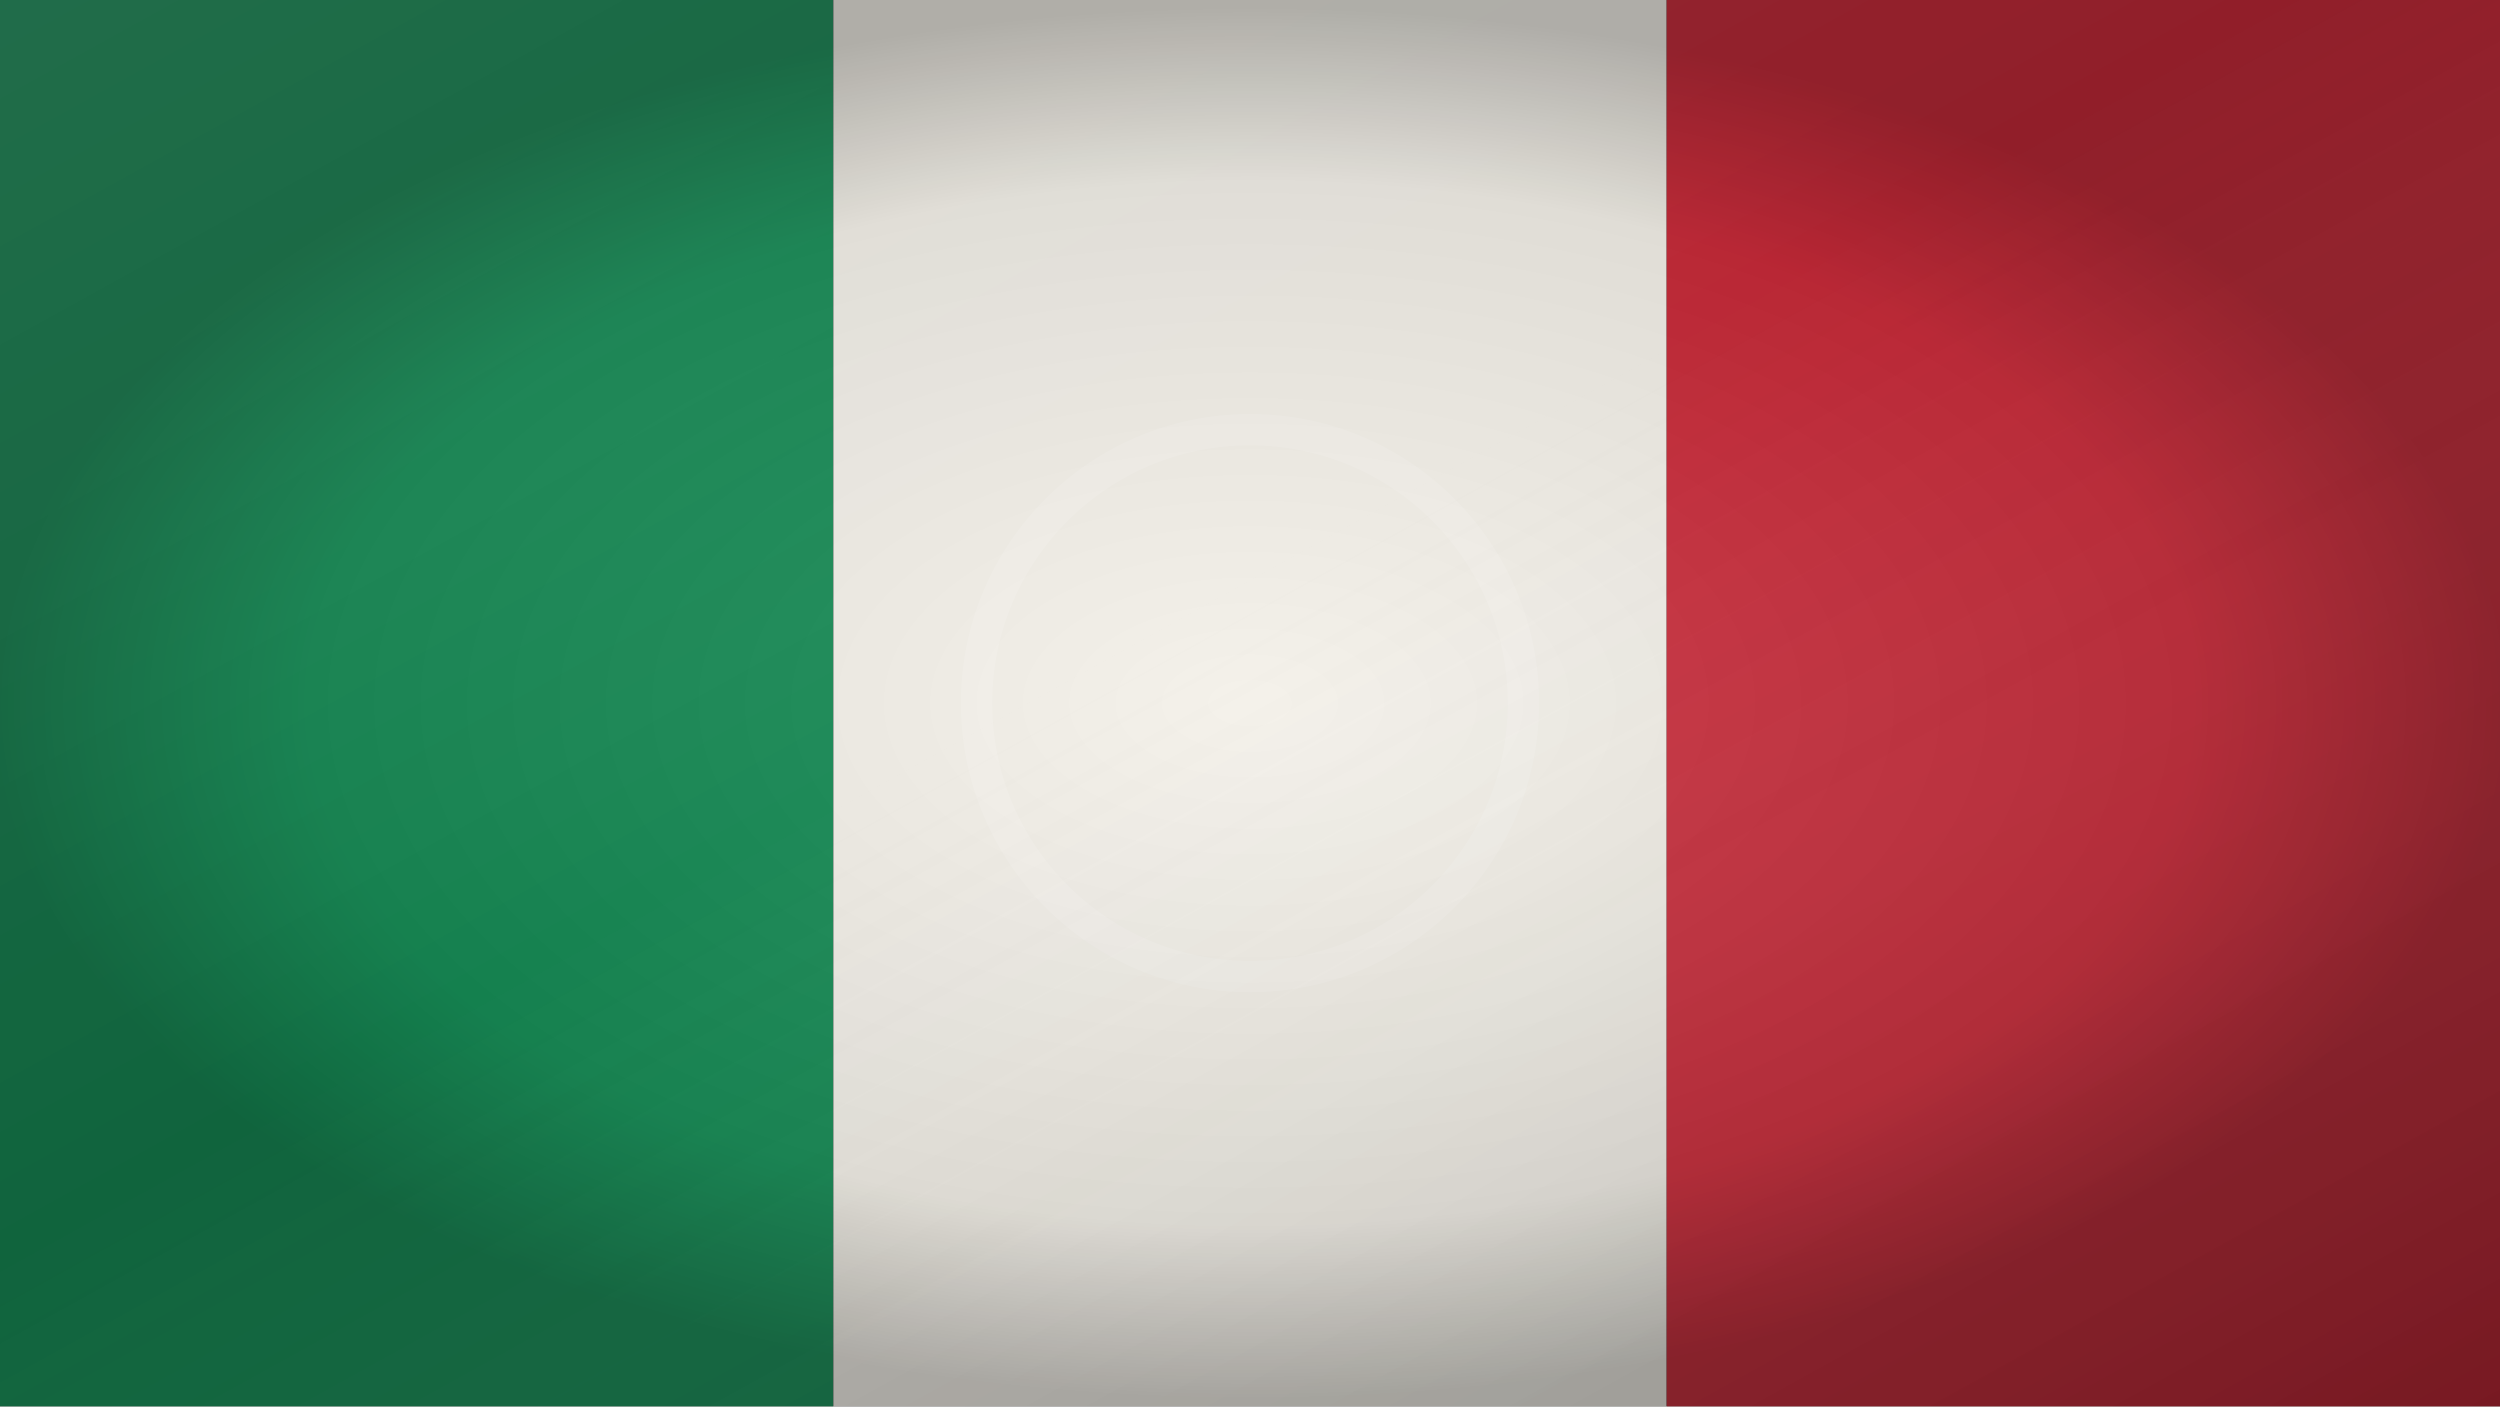
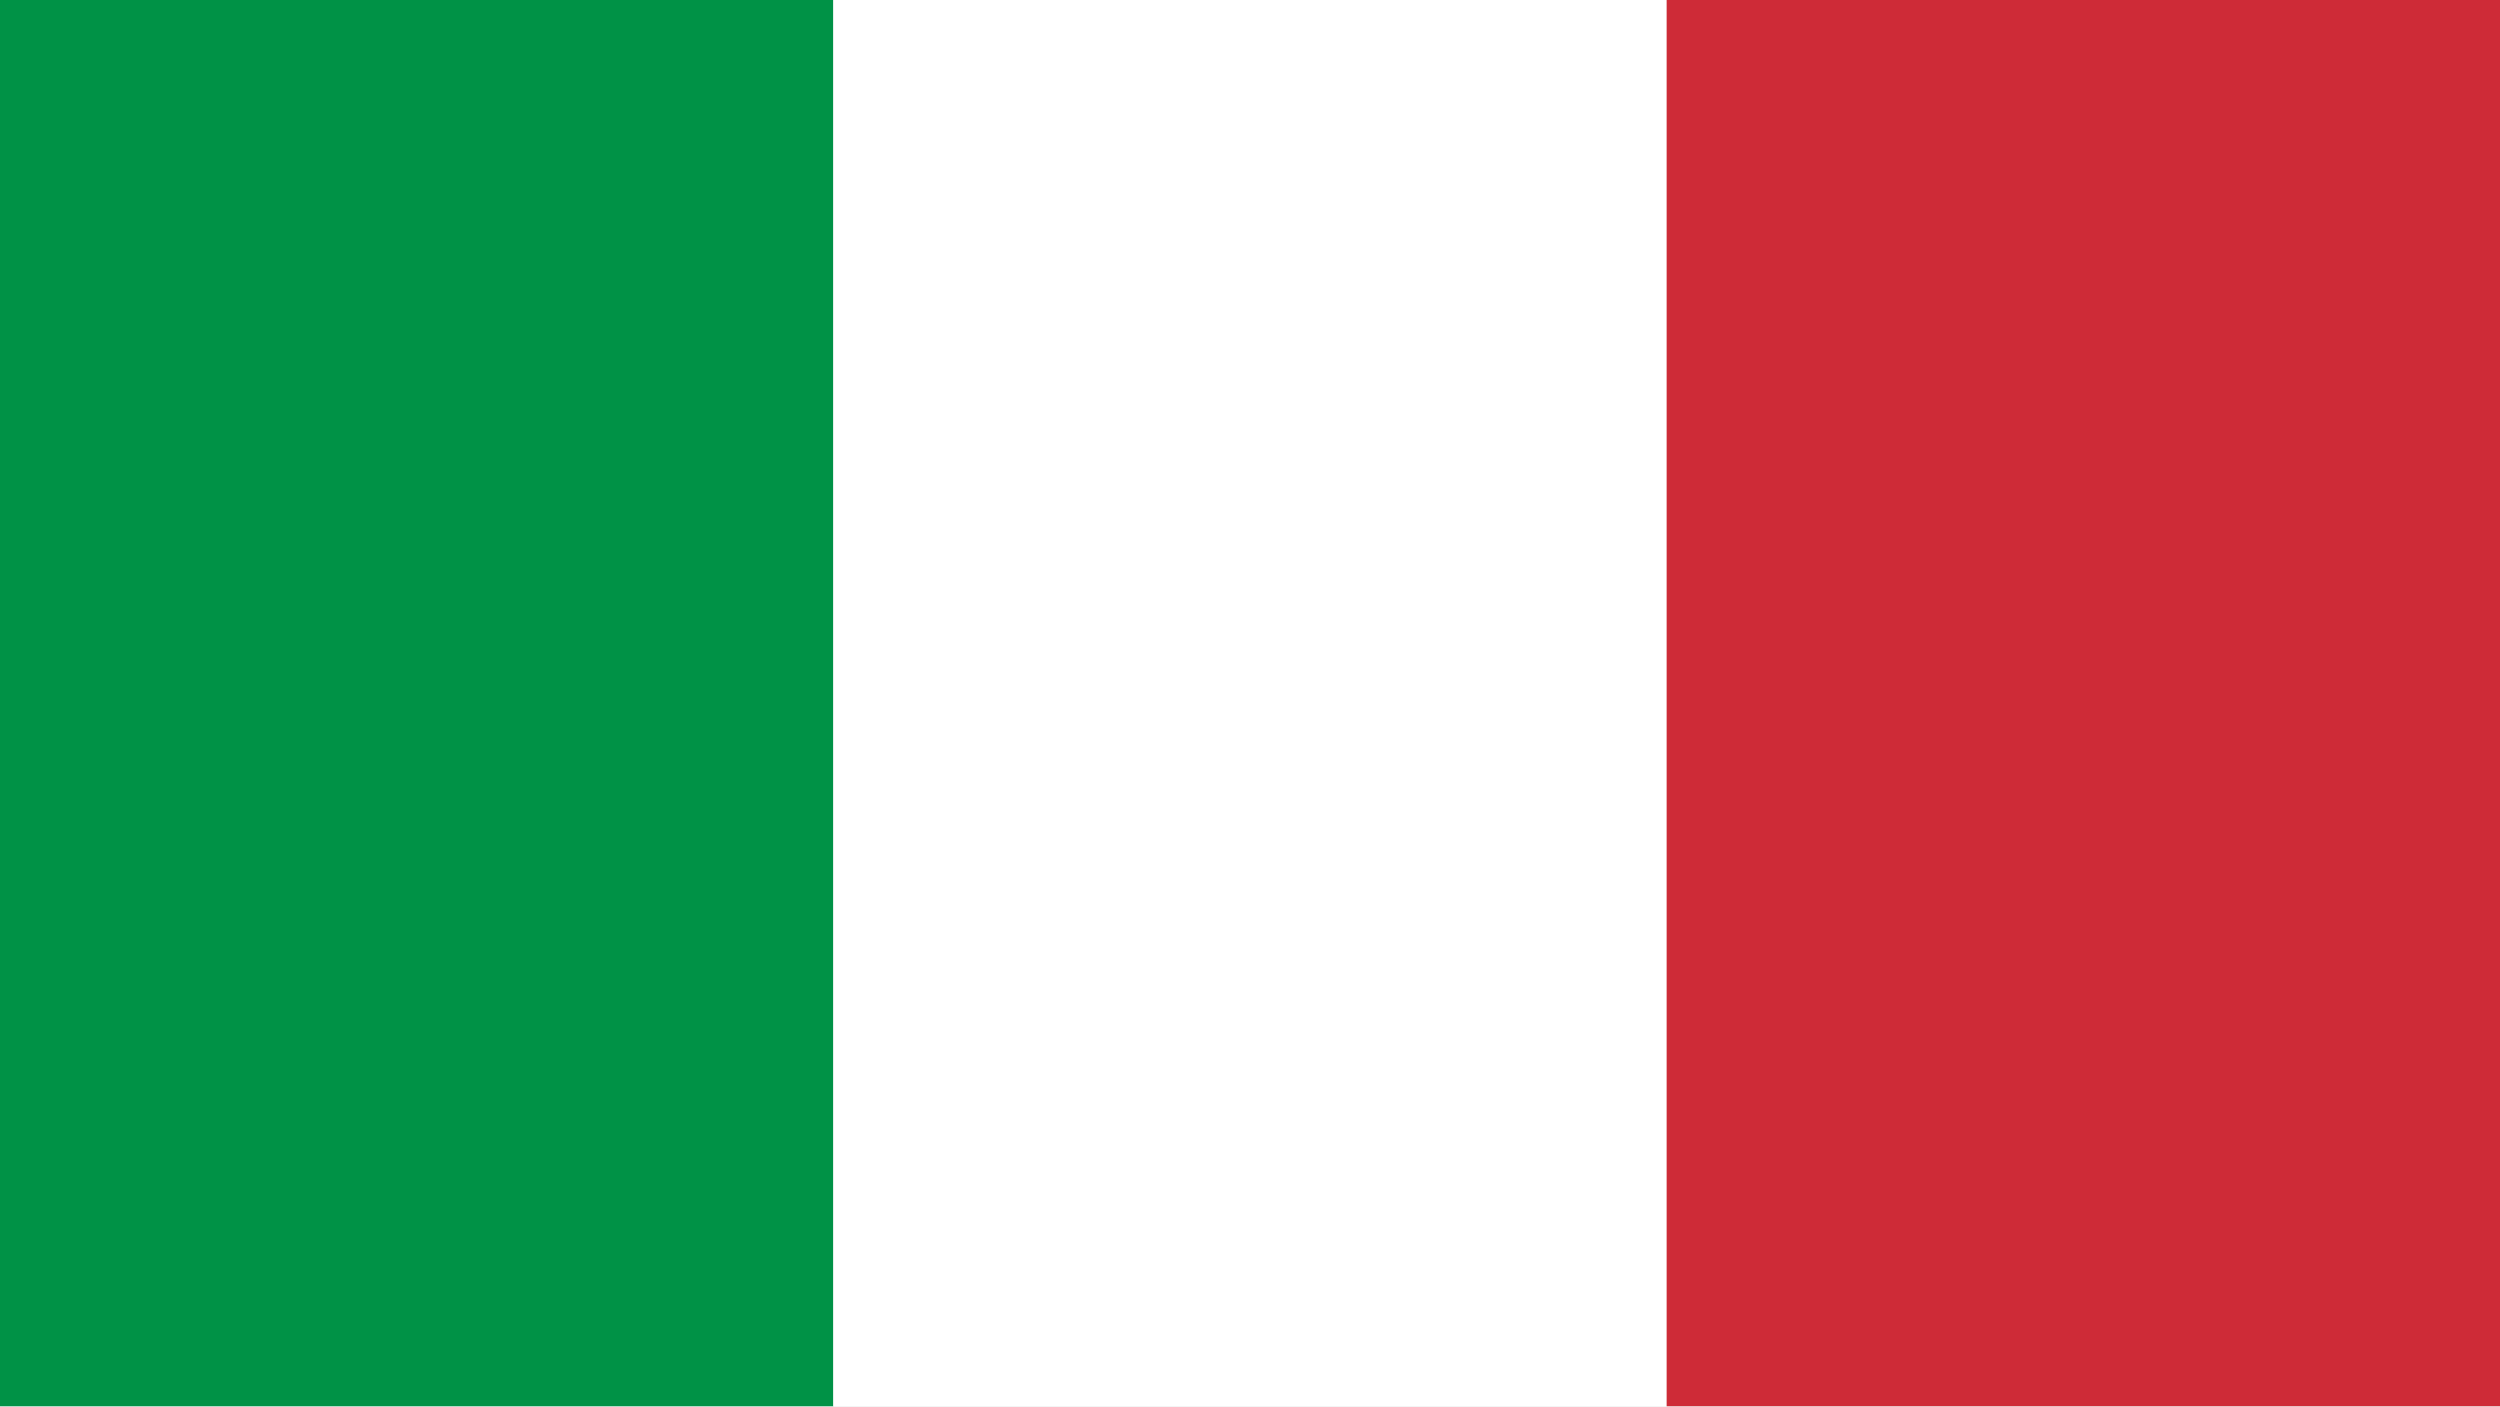
- <svg xmlns="http://www.w3.org/2000/svg" viewBox="0 0 1600 900" preserveAspectRatio="xMidYMid slice">
-   <defs>
-     <linearGradient id="shade" x1="0" y1="0" x2="1" y2="1">
-       <stop offset="0" stop-color="#fff" stop-opacity=".10" />
-       <stop offset=".45" stop-color="#fff" stop-opacity="0" />
-       <stop offset="1" stop-color="#000" stop-opacity=".18" />
-     </linearGradient>
-     <radialGradient id="v">
-       <stop offset="0" stop-color="#fff" stop-opacity=".08" />
-       <stop offset=".75" stop-color="#000" stop-opacity=".08" />
-       <stop offset="1" stop-color="#000" stop-opacity=".28" />
-     </radialGradient>
-   </defs>
-   <rect width="1600" height="900" fill="#111" />
-   <rect width="533.34" height="900" fill="#168b55" />
-   <rect x="533.34" width="533.33" height="900" fill="#f3f0e8" />
-   <rect x="1066.67" width="533.33" height="900" fill="#c92a39" />
-   <circle cx="800" cy="450" r="175" fill="none" stroke="#fff" stroke-opacity=".15" stroke-width="20" />
-   <rect width="1600" height="900" fill="url(#shade)" />
-   <rect width="1600" height="900" fill="url(#v)" />
+ <svg xmlns="http://www.w3.org/2000/svg" viewBox="0 0 1600 900">
+   <rect width="533.33" height="900" fill="#009246" />
+   <rect x="533.33" width="533.33" height="900" fill="#fff" />
+   <rect x="1066.66" width="533.34" height="900" fill="#ce2b37" />
</svg>
